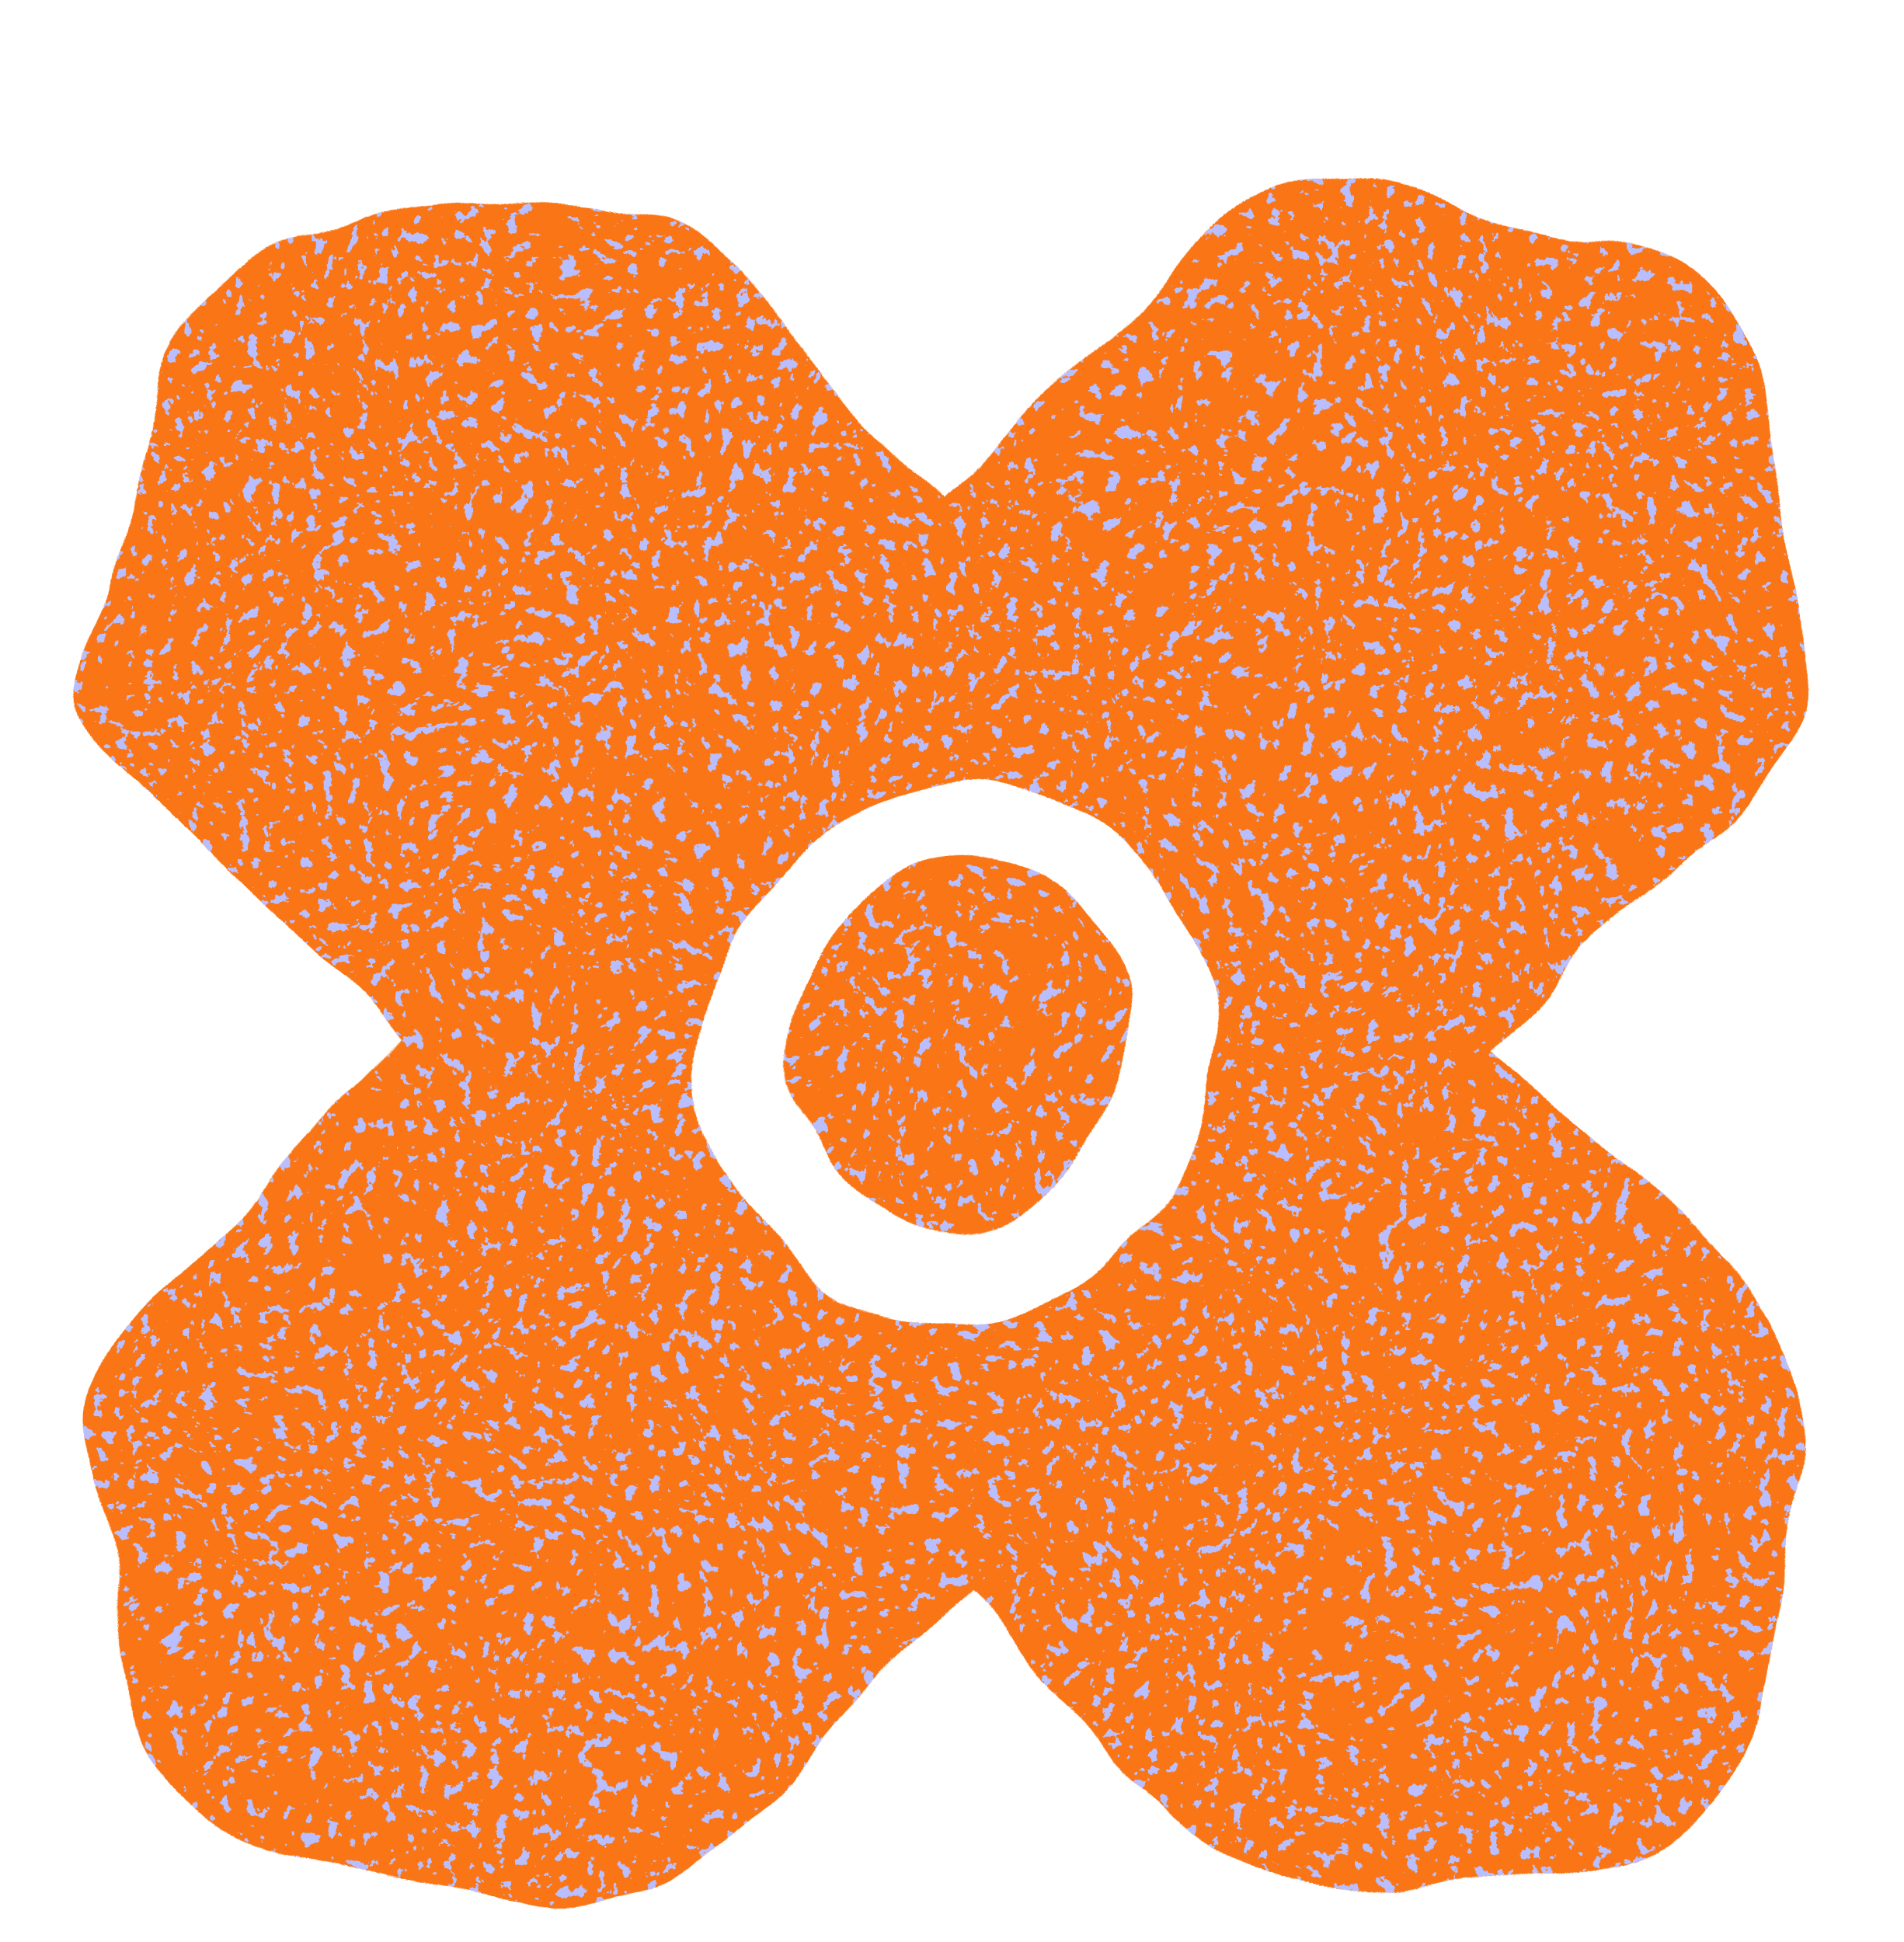
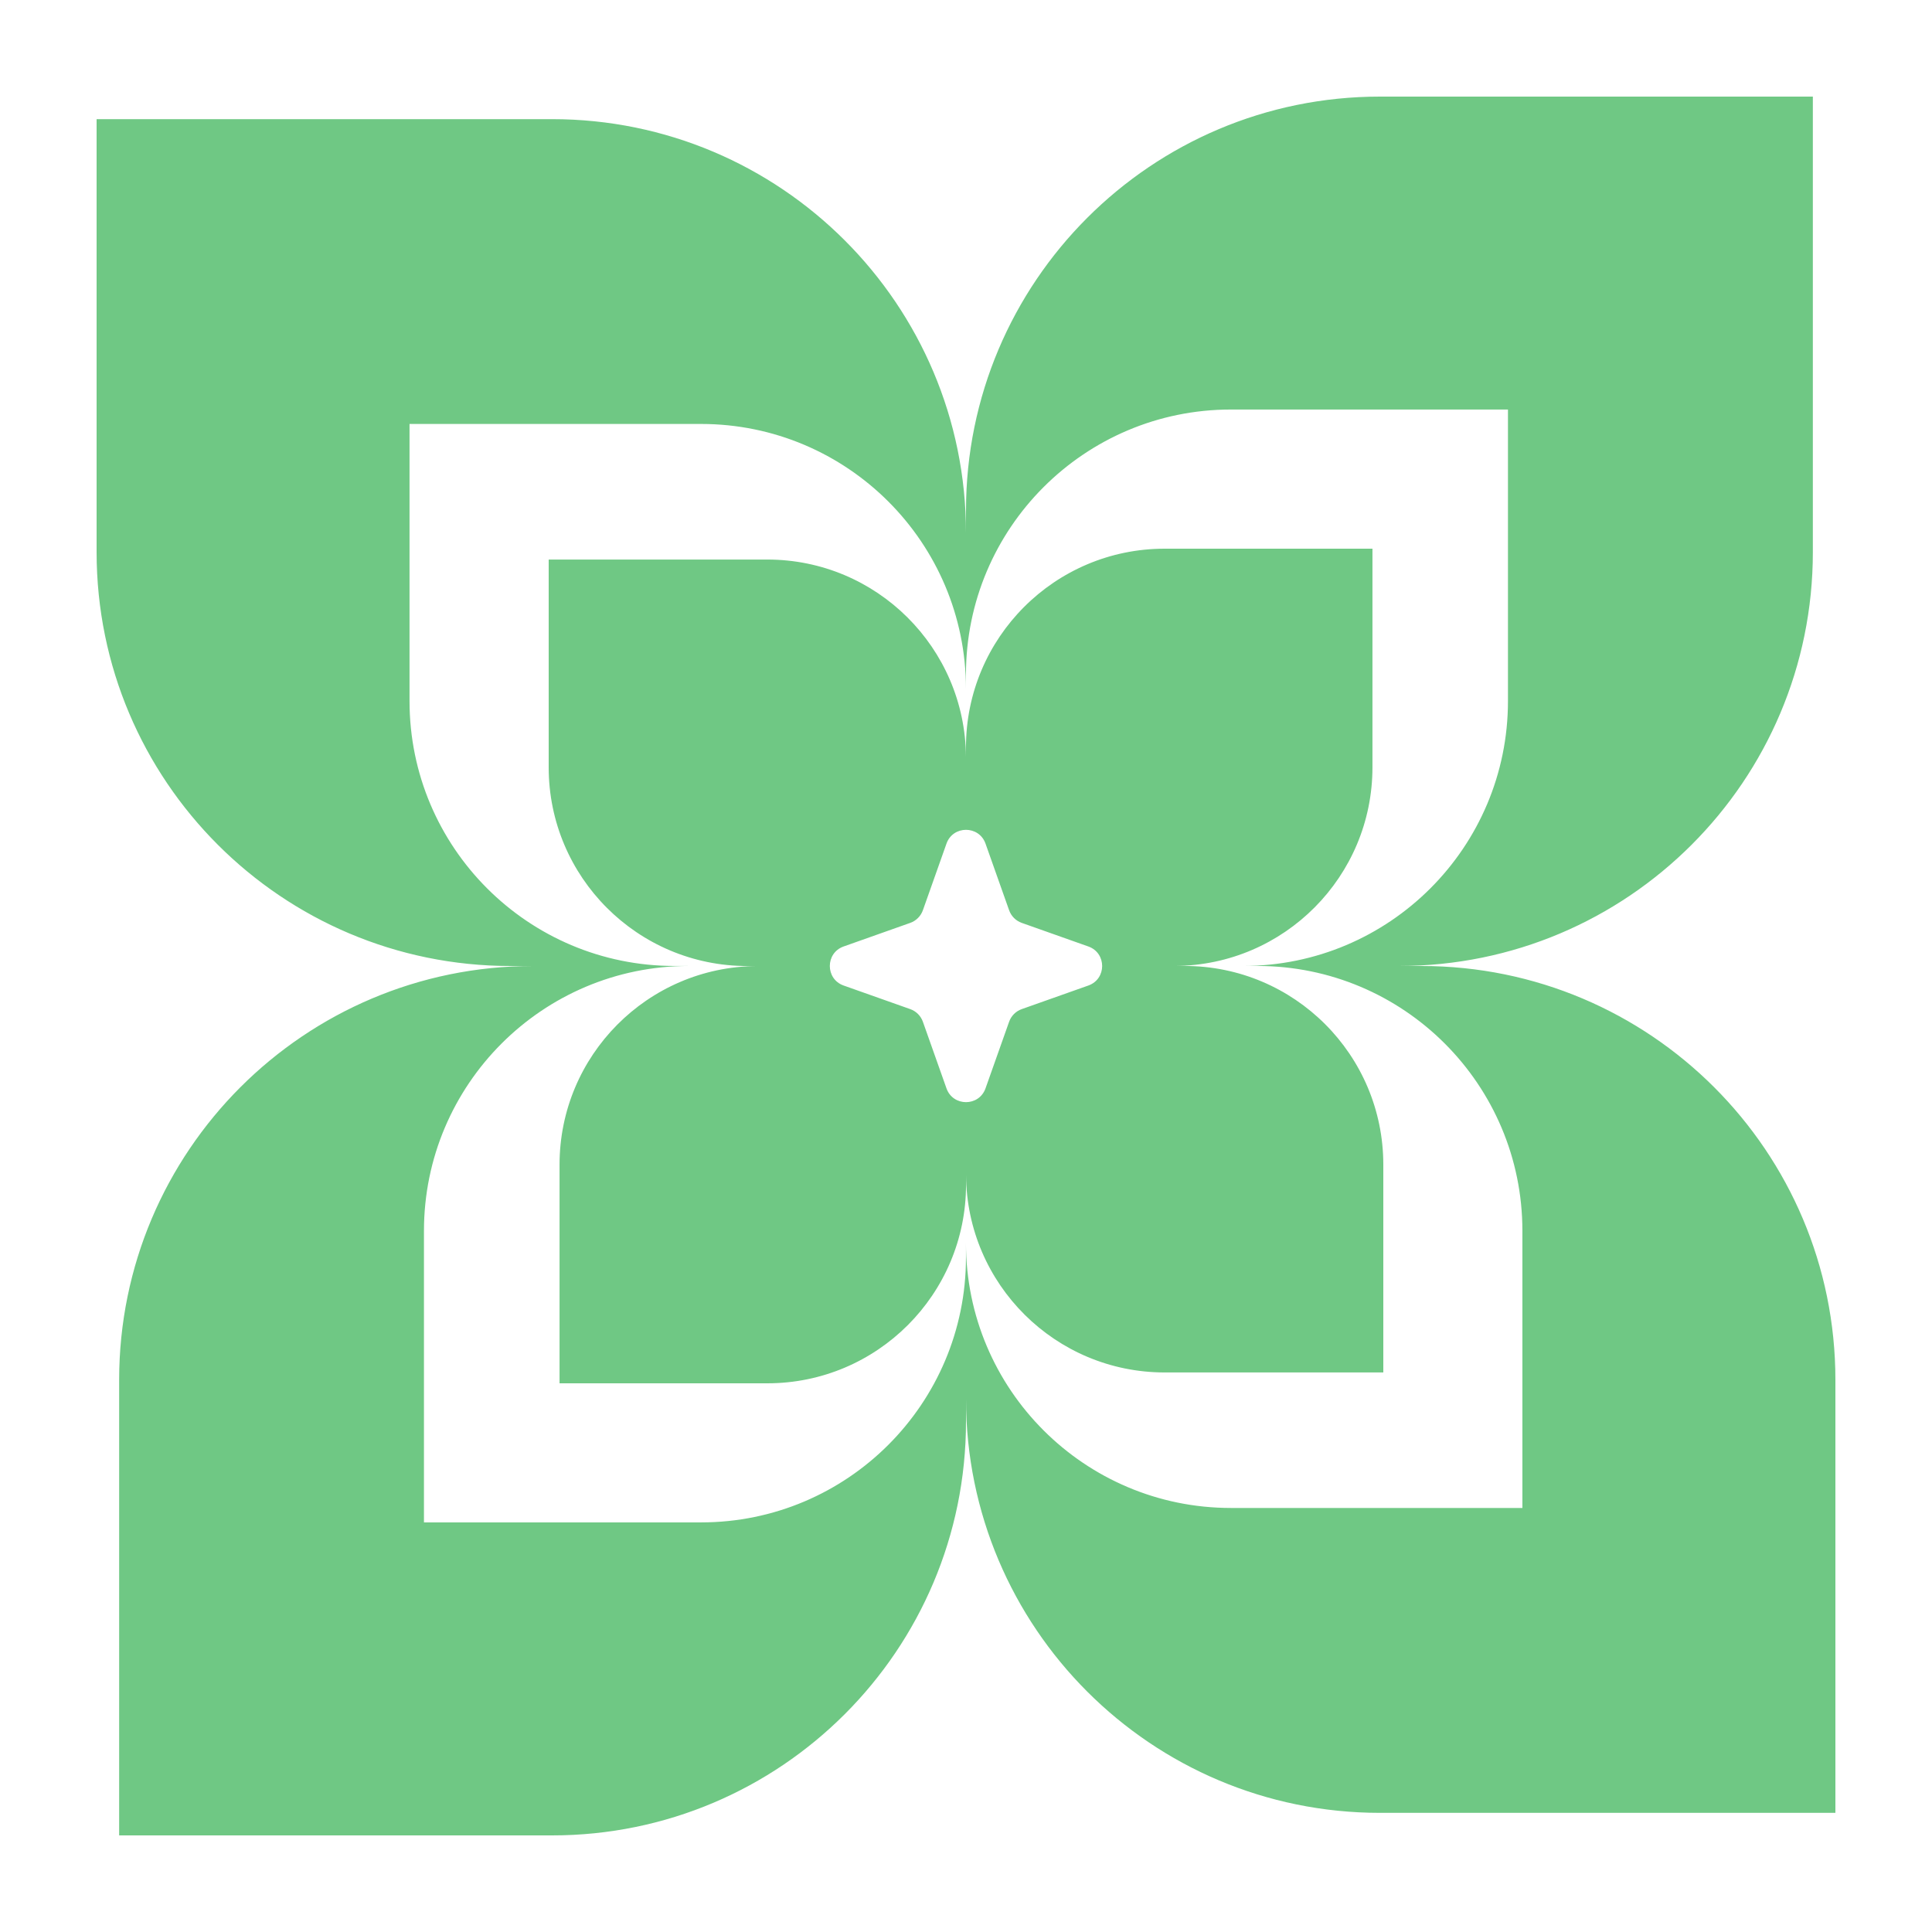
- <svg xmlns="http://www.w3.org/2000/svg" width="100" height="102" viewBox="0 0 100 102" fill="none">
-   <g filter="url(#filter0_ng_467_1817)">
-     <path d="M63.239 12.818C65.506 10.552 68.752 9.563 71.897 10.181L84.714 12.697C88.549 13.45 91.548 16.449 92.302 20.285L94.819 33.102C95.436 36.248 94.448 39.494 92.181 41.761L78.942 54.999L92.181 68.238C94.448 70.505 95.438 73.751 94.82 76.896L92.302 89.714C91.549 93.549 88.55 96.548 84.715 97.302L71.898 99.818C68.753 100.436 65.506 99.446 63.239 97.18L50 83.94L36.761 97.178C34.494 99.445 31.247 100.435 28.101 99.817L15.285 97.301C11.45 96.547 8.451 93.548 7.697 89.713L5.18 76.895C4.563 73.75 5.552 70.503 7.818 68.236L21.057 54.998L7.82 41.761C5.554 39.494 4.565 36.248 5.182 33.102L7.698 20.286C8.451 16.45 11.451 13.451 15.287 12.698L28.103 10.181C31.248 9.563 34.495 10.552 36.761 12.818L50 26.056L63.239 12.818ZM49.998 41.228C42.393 41.228 36.228 47.394 36.228 54.999C36.228 62.603 42.393 68.768 49.998 68.768C57.603 68.768 63.768 62.604 63.768 54.999C63.768 47.394 57.603 41.228 49.998 41.228ZM50 45.719C55.125 45.719 59.28 49.874 59.28 54.999C59.28 60.124 55.125 64.279 50 64.279C44.875 64.279 40.721 60.124 40.721 54.999C40.721 49.874 44.875 45.72 50 45.719Z" fill="#F97516" />
-   </g>
-   <defs>
-     <filter id="filter0_ng_467_1817" x="3.081" y="8.081" width="93.838" height="93.837" filterUnits="userSpaceOnUse" color-interpolation-filters="sRGB">
-       <feFlood flood-opacity="0" result="BackgroundImageFix" />
-       <feBlend mode="normal" in="SourceGraphic" in2="BackgroundImageFix" result="shape" />
-       <feTurbulence type="fractalNoise" baseFrequency="1.447 1.447" stitchTiles="stitch" numOctaves="3" result="noise" seed="6296" />
-       <feColorMatrix in="noise" type="luminanceToAlpha" result="alphaNoise" />
-       <feComponentTransfer in="alphaNoise" result="coloredNoise1">
-         <feFuncA type="discrete" tableValues="0 0 0 0 0 0 0 0 0 0 1 1 1 1 1 1 1 1 1 1 1 1 1 1 1 1 1 1 1 1 1 1 1 1 1 1 1 1 1 1 0 0 0 0 0 0 0 0 0 0 0 0 0 0 0 0 0 0 0 0 0 0 0 0 0 0 0 0 0 0 0 0 0 0 0 0 0 0 0 0 0 0 0 0 0 0 0 0 0 0 0 0 0 0 0 0 0 0 0 0 " />
-       </feComponentTransfer>
-       <feComposite operator="in" in2="shape" in="coloredNoise1" result="noise1Clipped" />
-       <feFlood flood-color="#B9BFFE" result="color1Flood" />
-       <feComposite operator="in" in2="noise1Clipped" in="color1Flood" result="color1" />
-       <feMerge result="effect1_noise_467_1817">
-         <feMergeNode in="shape" />
-         <feMergeNode in="color1" />
-       </feMerge>
-       <feTurbulence type="fractalNoise" baseFrequency="0.065 0.065" numOctaves="3" seed="5997" />
-       <feDisplacementMap in="effect1_noise_467_1817" scale="3.838" xChannelSelector="R" yChannelSelector="G" result="displacedImage" width="100%" height="100%" />
-       <feMerge result="effect2_texture_467_1817">
-         <feMergeNode in="displacedImage" />
-       </feMerge>
-     </filter>
-   </defs>
+ <svg xmlns="http://www.w3.org/2000/svg" width="100" height="100" viewBox="0 0 100 100" fill="none">
+   <path d="M93.833 28.575C93.833 40.408 84.241 50 72.408 50H73.575C85.408 50 95 59.592 95 71.425V93.833H71.425C59.592 93.833 50 84.241 50 72.408V73.575C50 85.408 40.408 95 28.575 95H6.167V71.425C6.167 59.592 15.759 50 27.592 50H26.425C14.592 50 5 40.408 5 28.575V6.167H28.575C40.408 6.167 50 15.759 50 27.592V26.425C50 14.592 59.592 5 71.425 5H93.833V28.575ZM63.71 21.197C56.138 21.198 49.998 27.337 49.998 34.909V35.656C49.998 28.084 43.859 21.945 36.286 21.944H21.197V36.286C21.197 43.859 27.337 49.998 34.909 49.998H35.656C28.084 49.998 21.945 56.138 21.944 63.71V78.799H36.286C43.859 78.799 49.998 72.66 49.998 65.087V64.34C49.998 71.912 56.138 78.051 63.71 78.052H78.799V63.71C78.799 56.138 72.659 49.998 65.087 49.998H64.34C71.912 49.998 78.052 43.859 78.052 36.286V21.197H63.71ZM71.038 39.716C71.038 45.37 66.474 49.957 60.83 49.998H61.316C66.996 49.999 71.6 54.603 71.6 60.282V71.038H60.284C54.63 71.038 50.043 66.475 50.002 60.83V61.316C50.001 66.995 45.397 71.599 39.718 71.6H28.962V60.284C28.962 54.63 33.525 50.043 39.17 50.002H38.684C33.004 50.002 28.401 45.397 28.4 39.718V28.962H39.716C45.37 28.962 49.957 33.525 49.998 39.169V38.684C49.998 33.004 54.603 28.401 60.282 28.4H71.038V39.716ZM51.01 43.665C50.673 42.714 49.327 42.714 48.99 43.665L47.768 47.115C47.66 47.419 47.419 47.66 47.115 47.768L43.665 48.99C42.714 49.327 42.714 50.673 43.665 51.01L47.115 52.232C47.419 52.34 47.66 52.58 47.768 52.884L48.99 56.334C49.328 57.285 50.673 57.285 51.01 56.334L52.232 52.884C52.34 52.58 52.58 52.34 52.884 52.232L56.334 51.01C57.285 50.673 57.285 49.328 56.334 48.99L52.884 47.768C52.58 47.66 52.34 47.419 52.232 47.115L51.01 43.665Z" fill="#6FC884" />
</svg>
